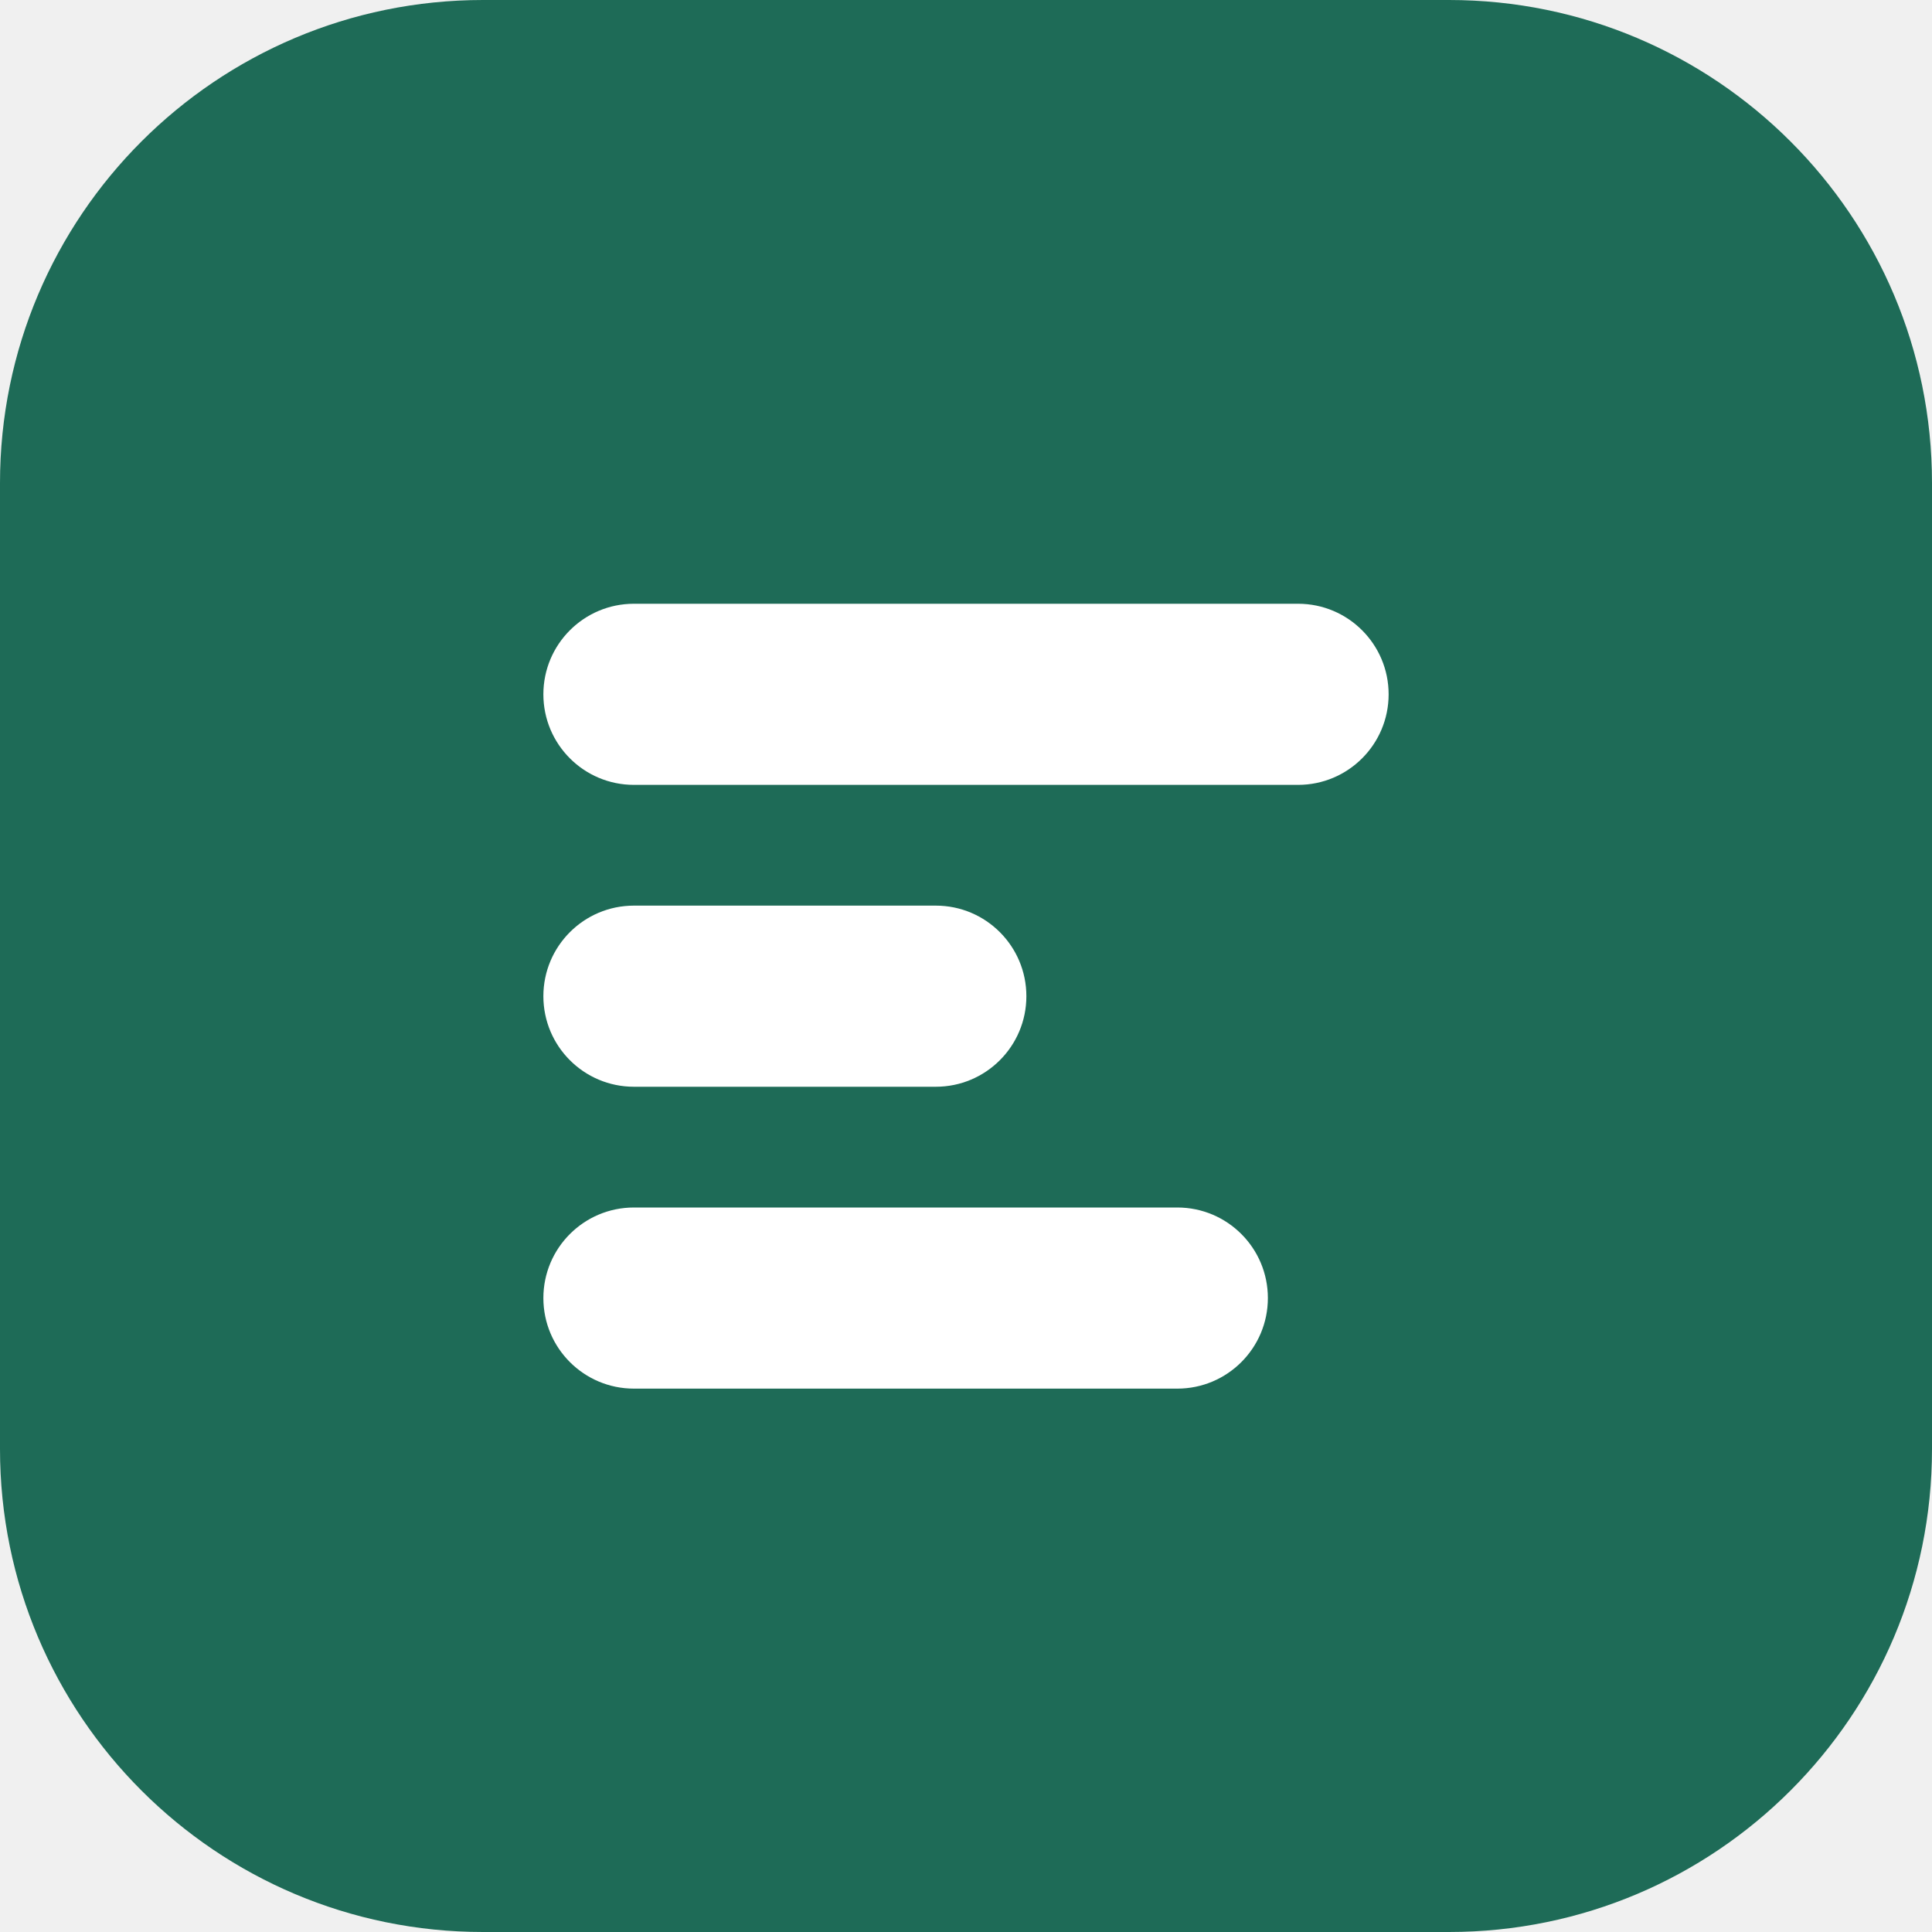
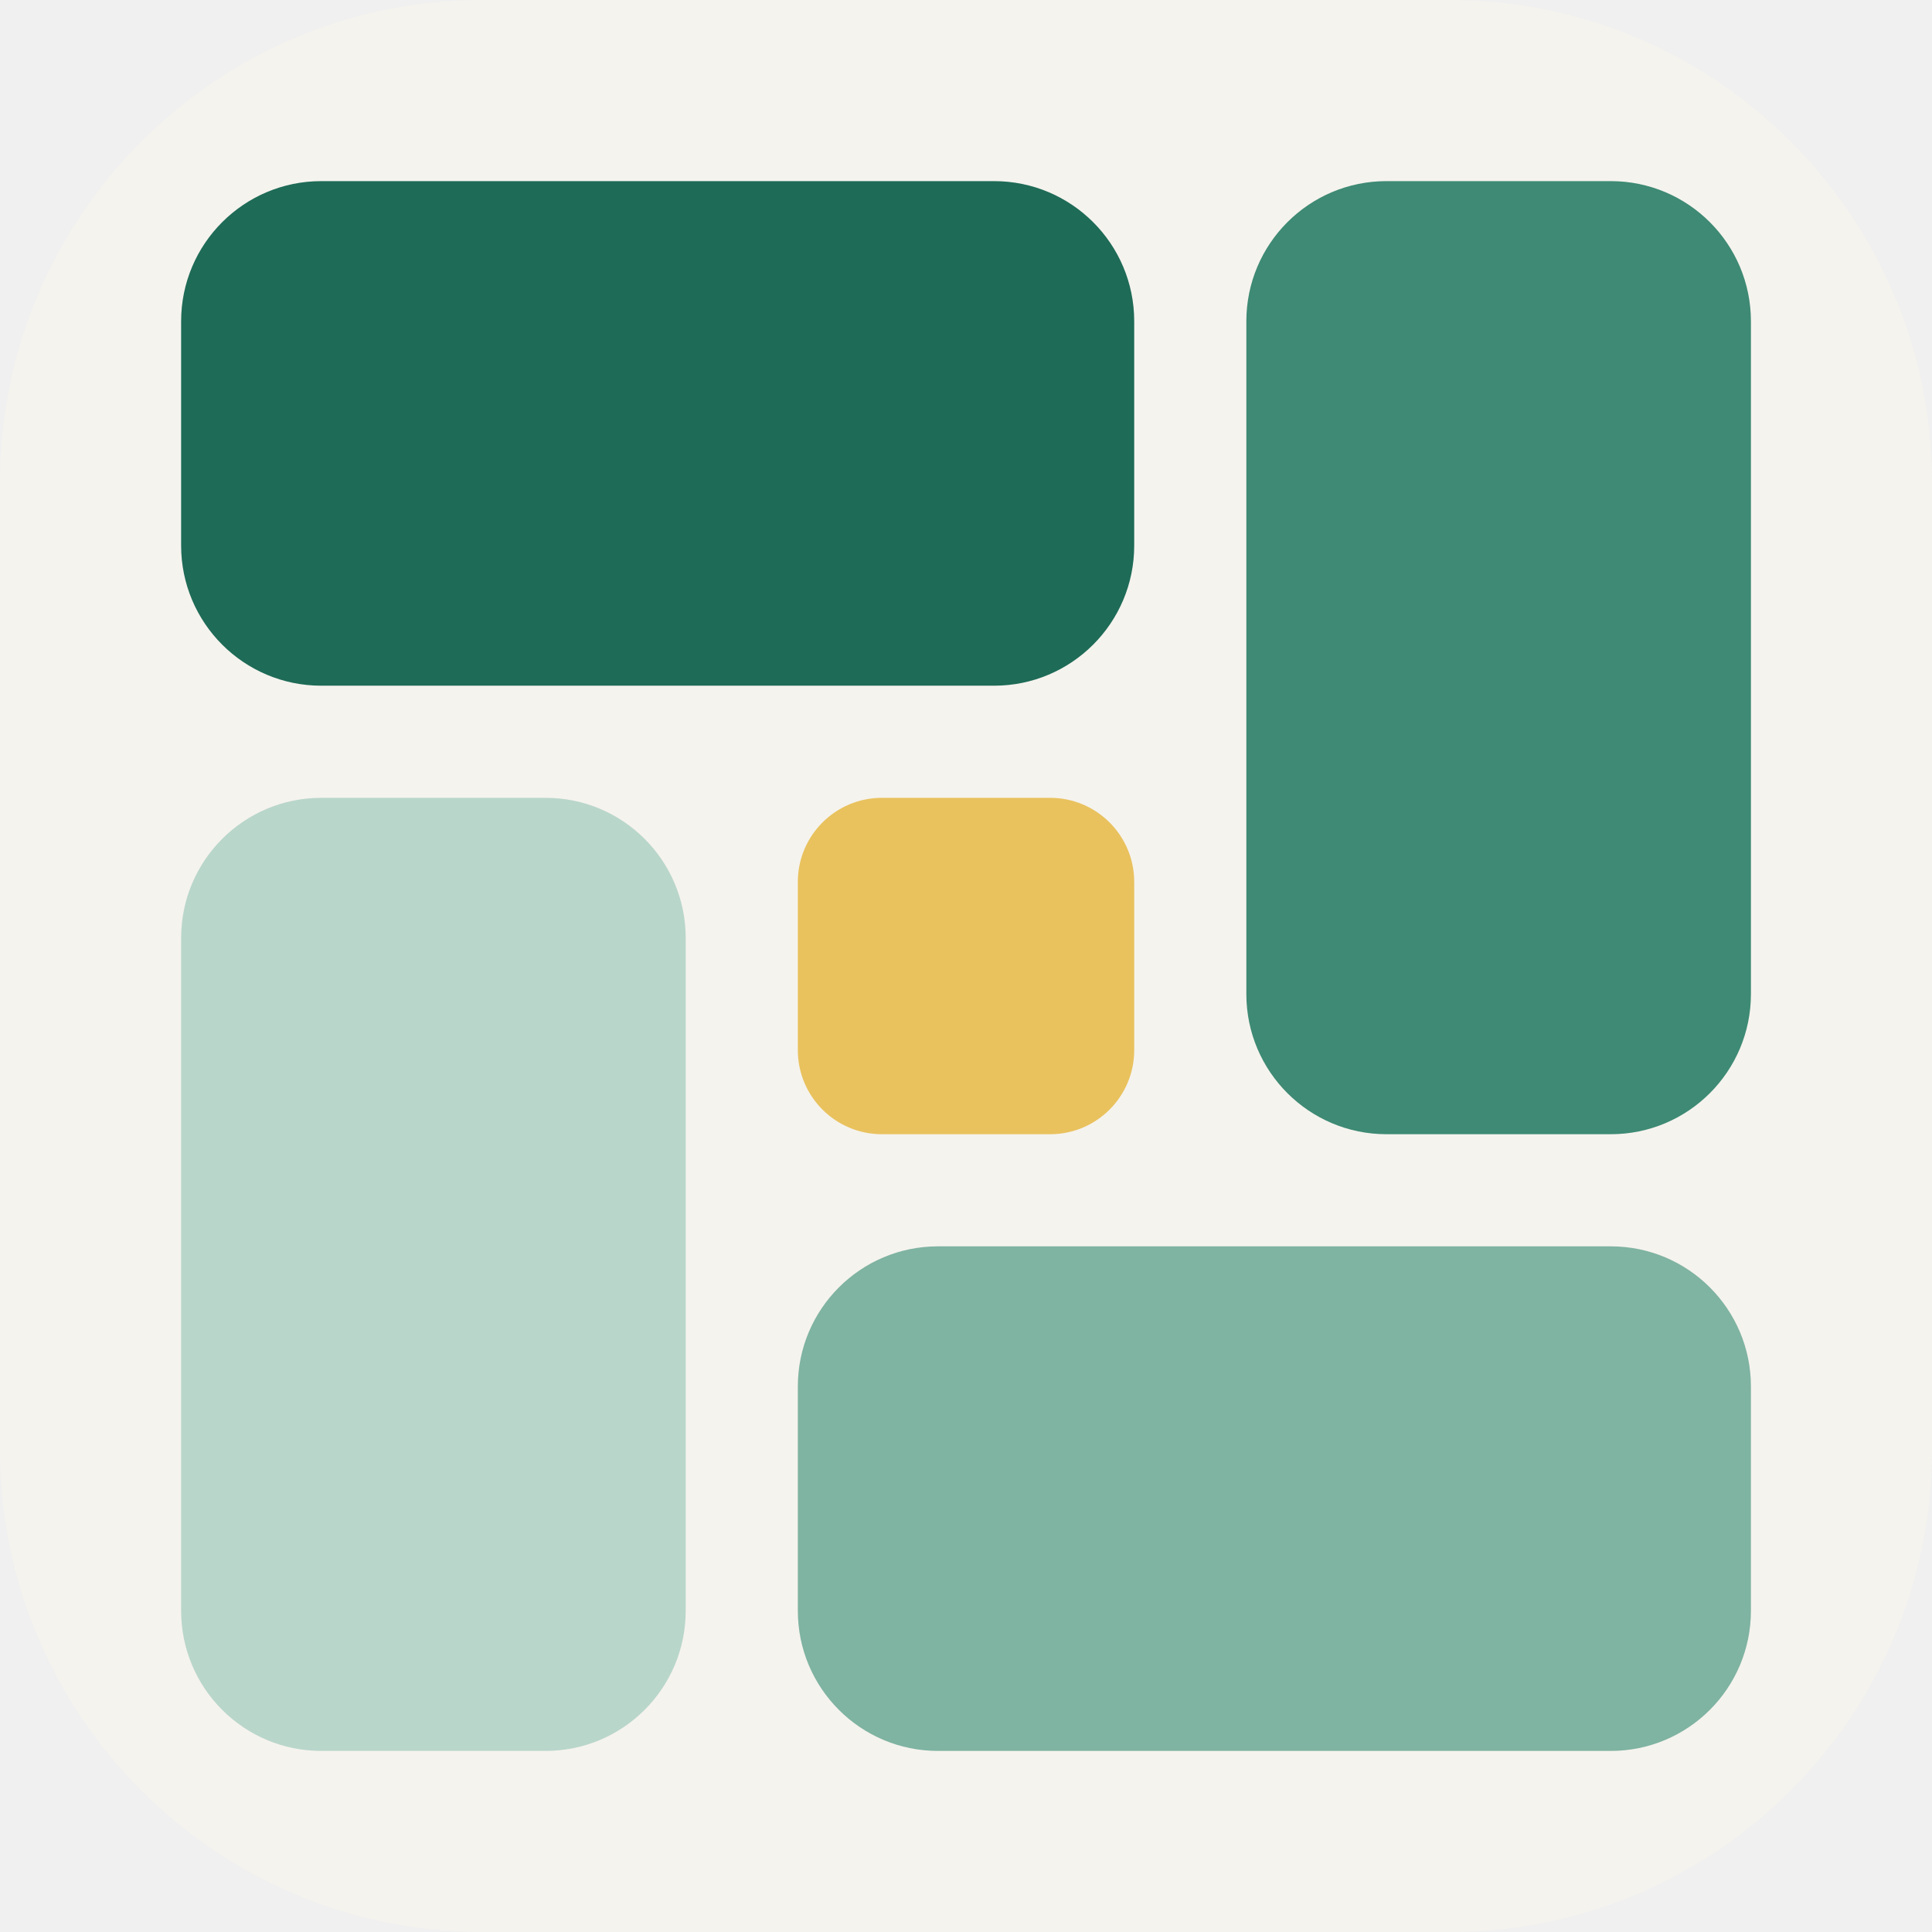
<svg xmlns="http://www.w3.org/2000/svg" viewBox="0 0 32 32">
-   <rect width="32" height="32" rx="8" fill="#1E6B57" />
-   <rect x="9" y="10" width="14" height="3" rx="1.5" fill="#fff" />
-   <rect x="9" y="15" width="8" height="3" rx="1.5" fill="#fff" />
-   <rect x="9" y="20" width="12" height="3" rx="1.5" fill="#fff" />
+   <rect width="32" height="32" rx="8" fill="#F5F3EE" />
+   <g transform="translate(3 3) scale(0.9286)">
+     <rect x="0" y="0" width="17" height="9" rx="2.5" fill="#1E6B57" />
+     <rect x="19" y="0" width="9" height="17" rx="2.5" fill="#3E8A74" />
+     <rect x="11" y="19" width="17" height="9" rx="2.5" fill="#7FB3A2" />
+     <rect x="0" y="11" width="9" height="17" rx="2.5" fill="#B9D6CB" />
+     <rect x="11" y="11" width="6" height="6" rx="1.5" fill="#E9C25E" />
+   </g>
</svg>
